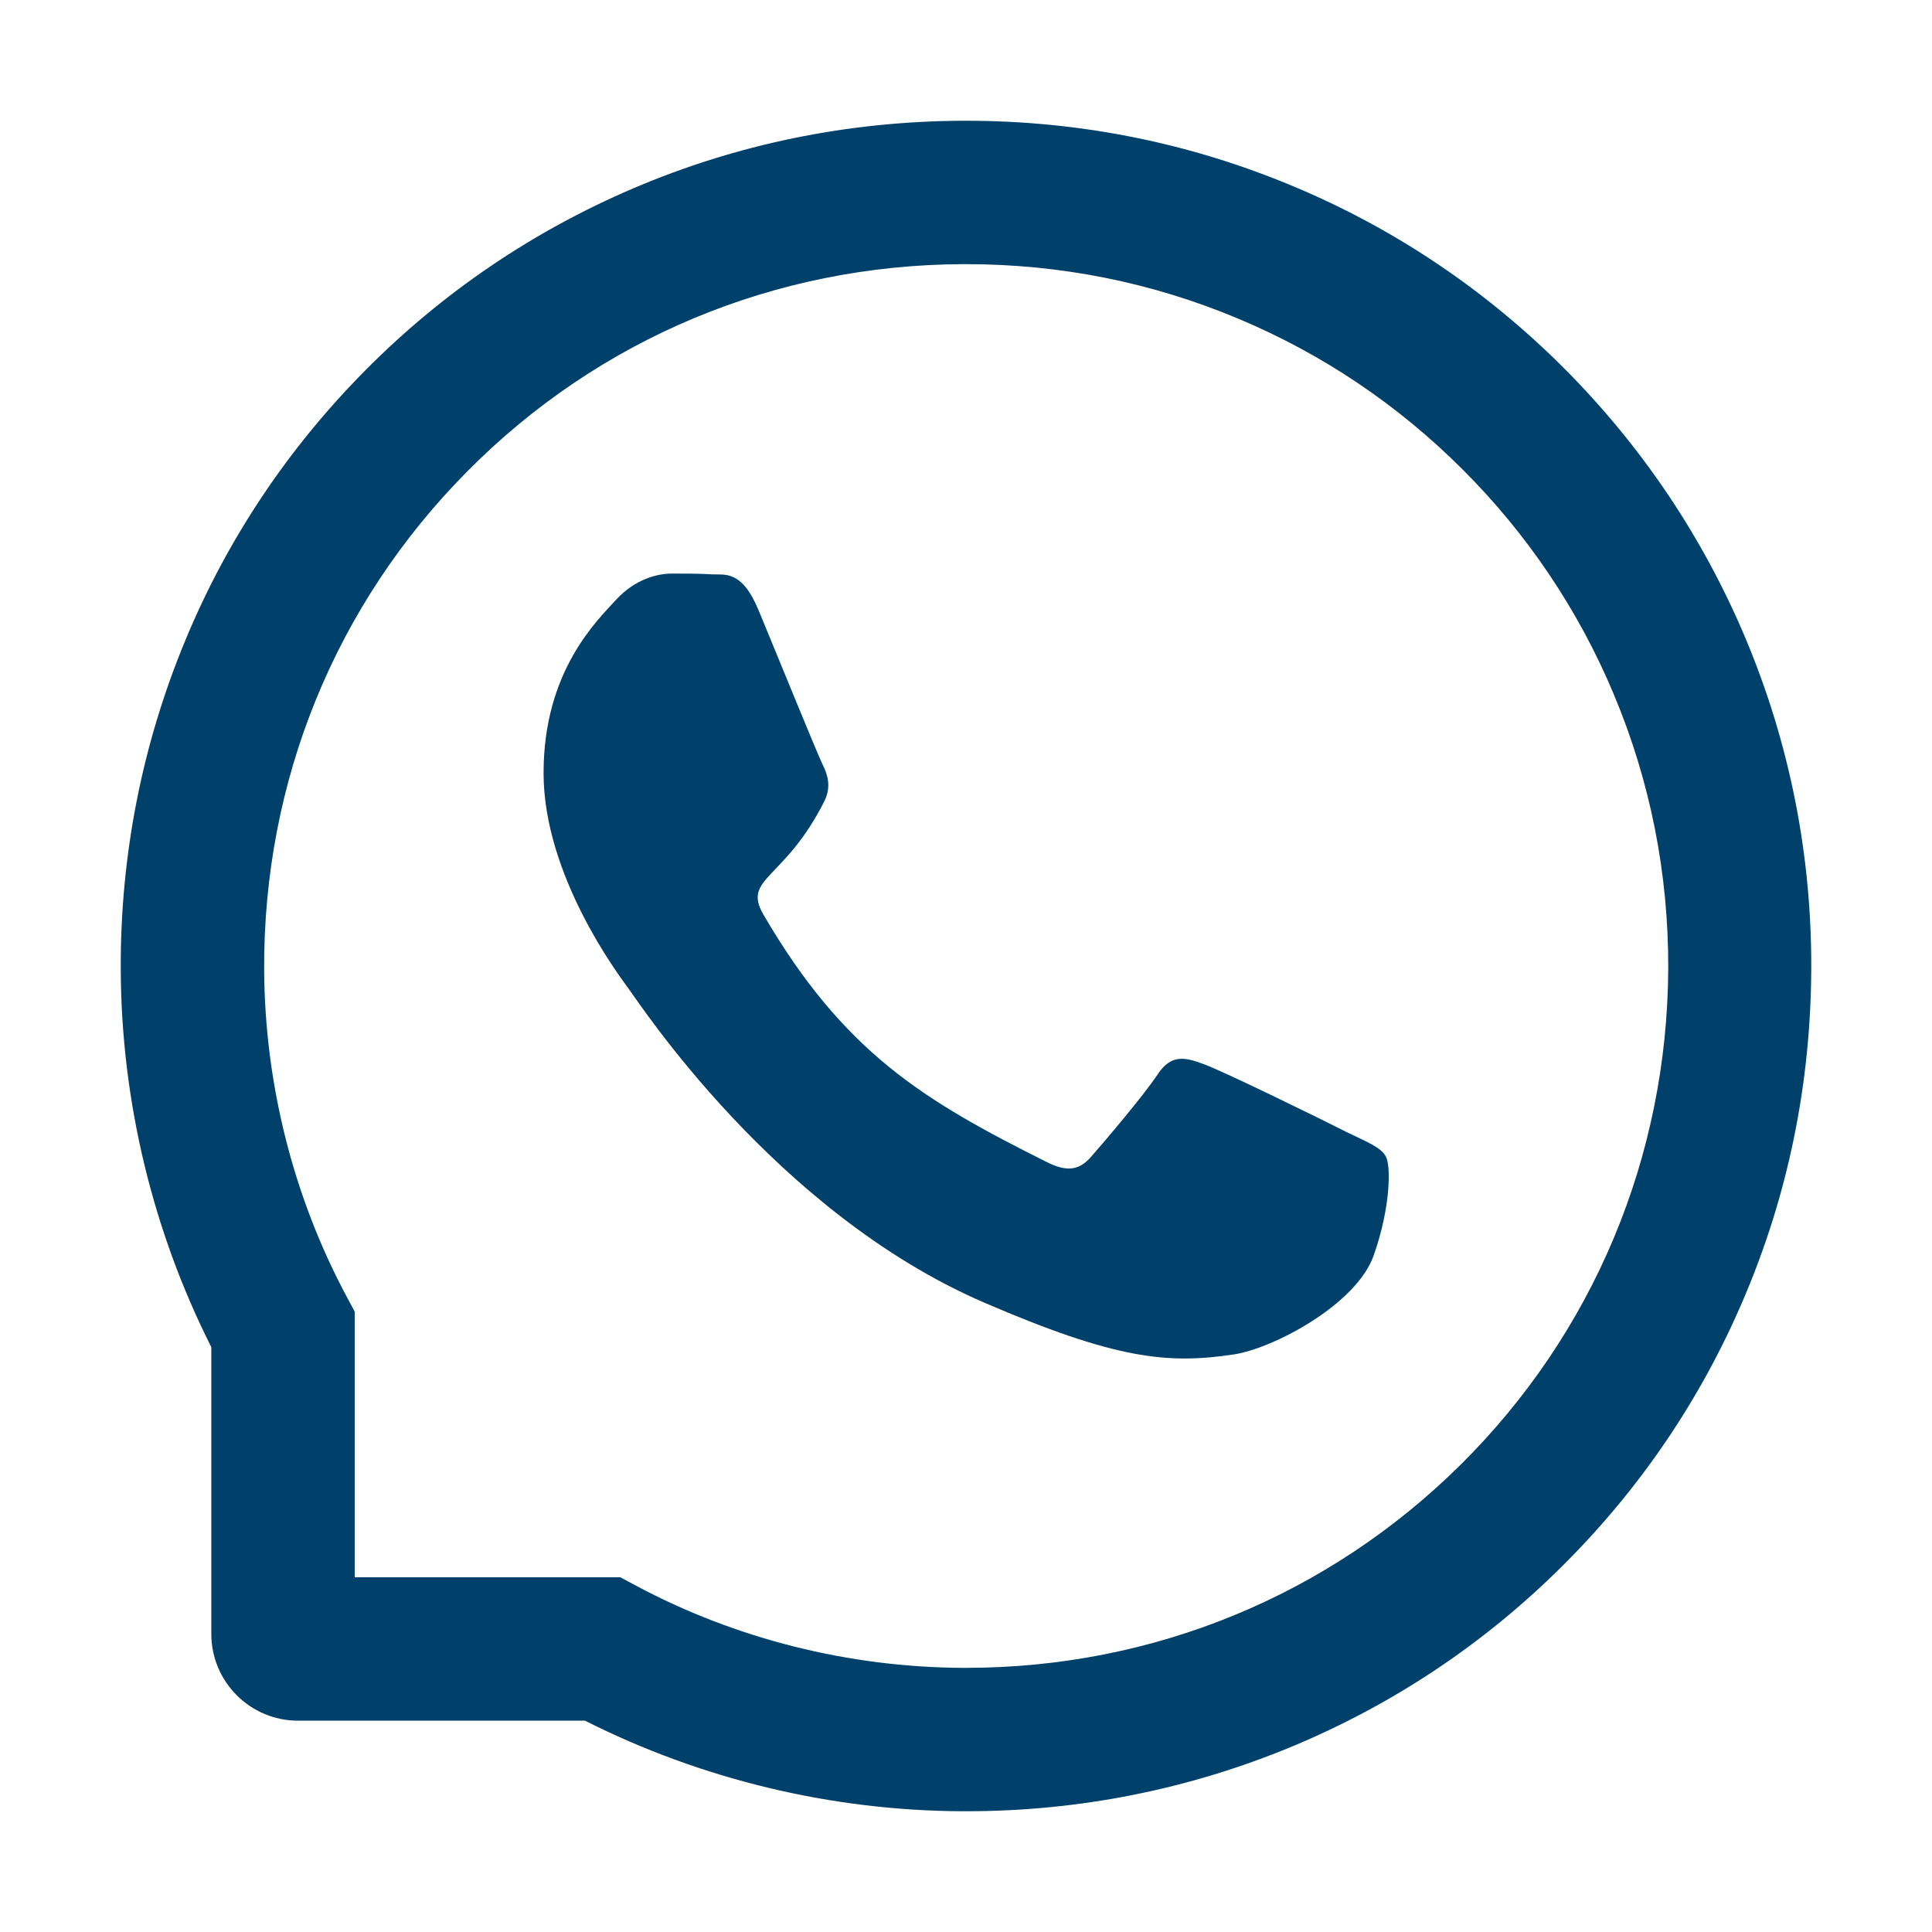
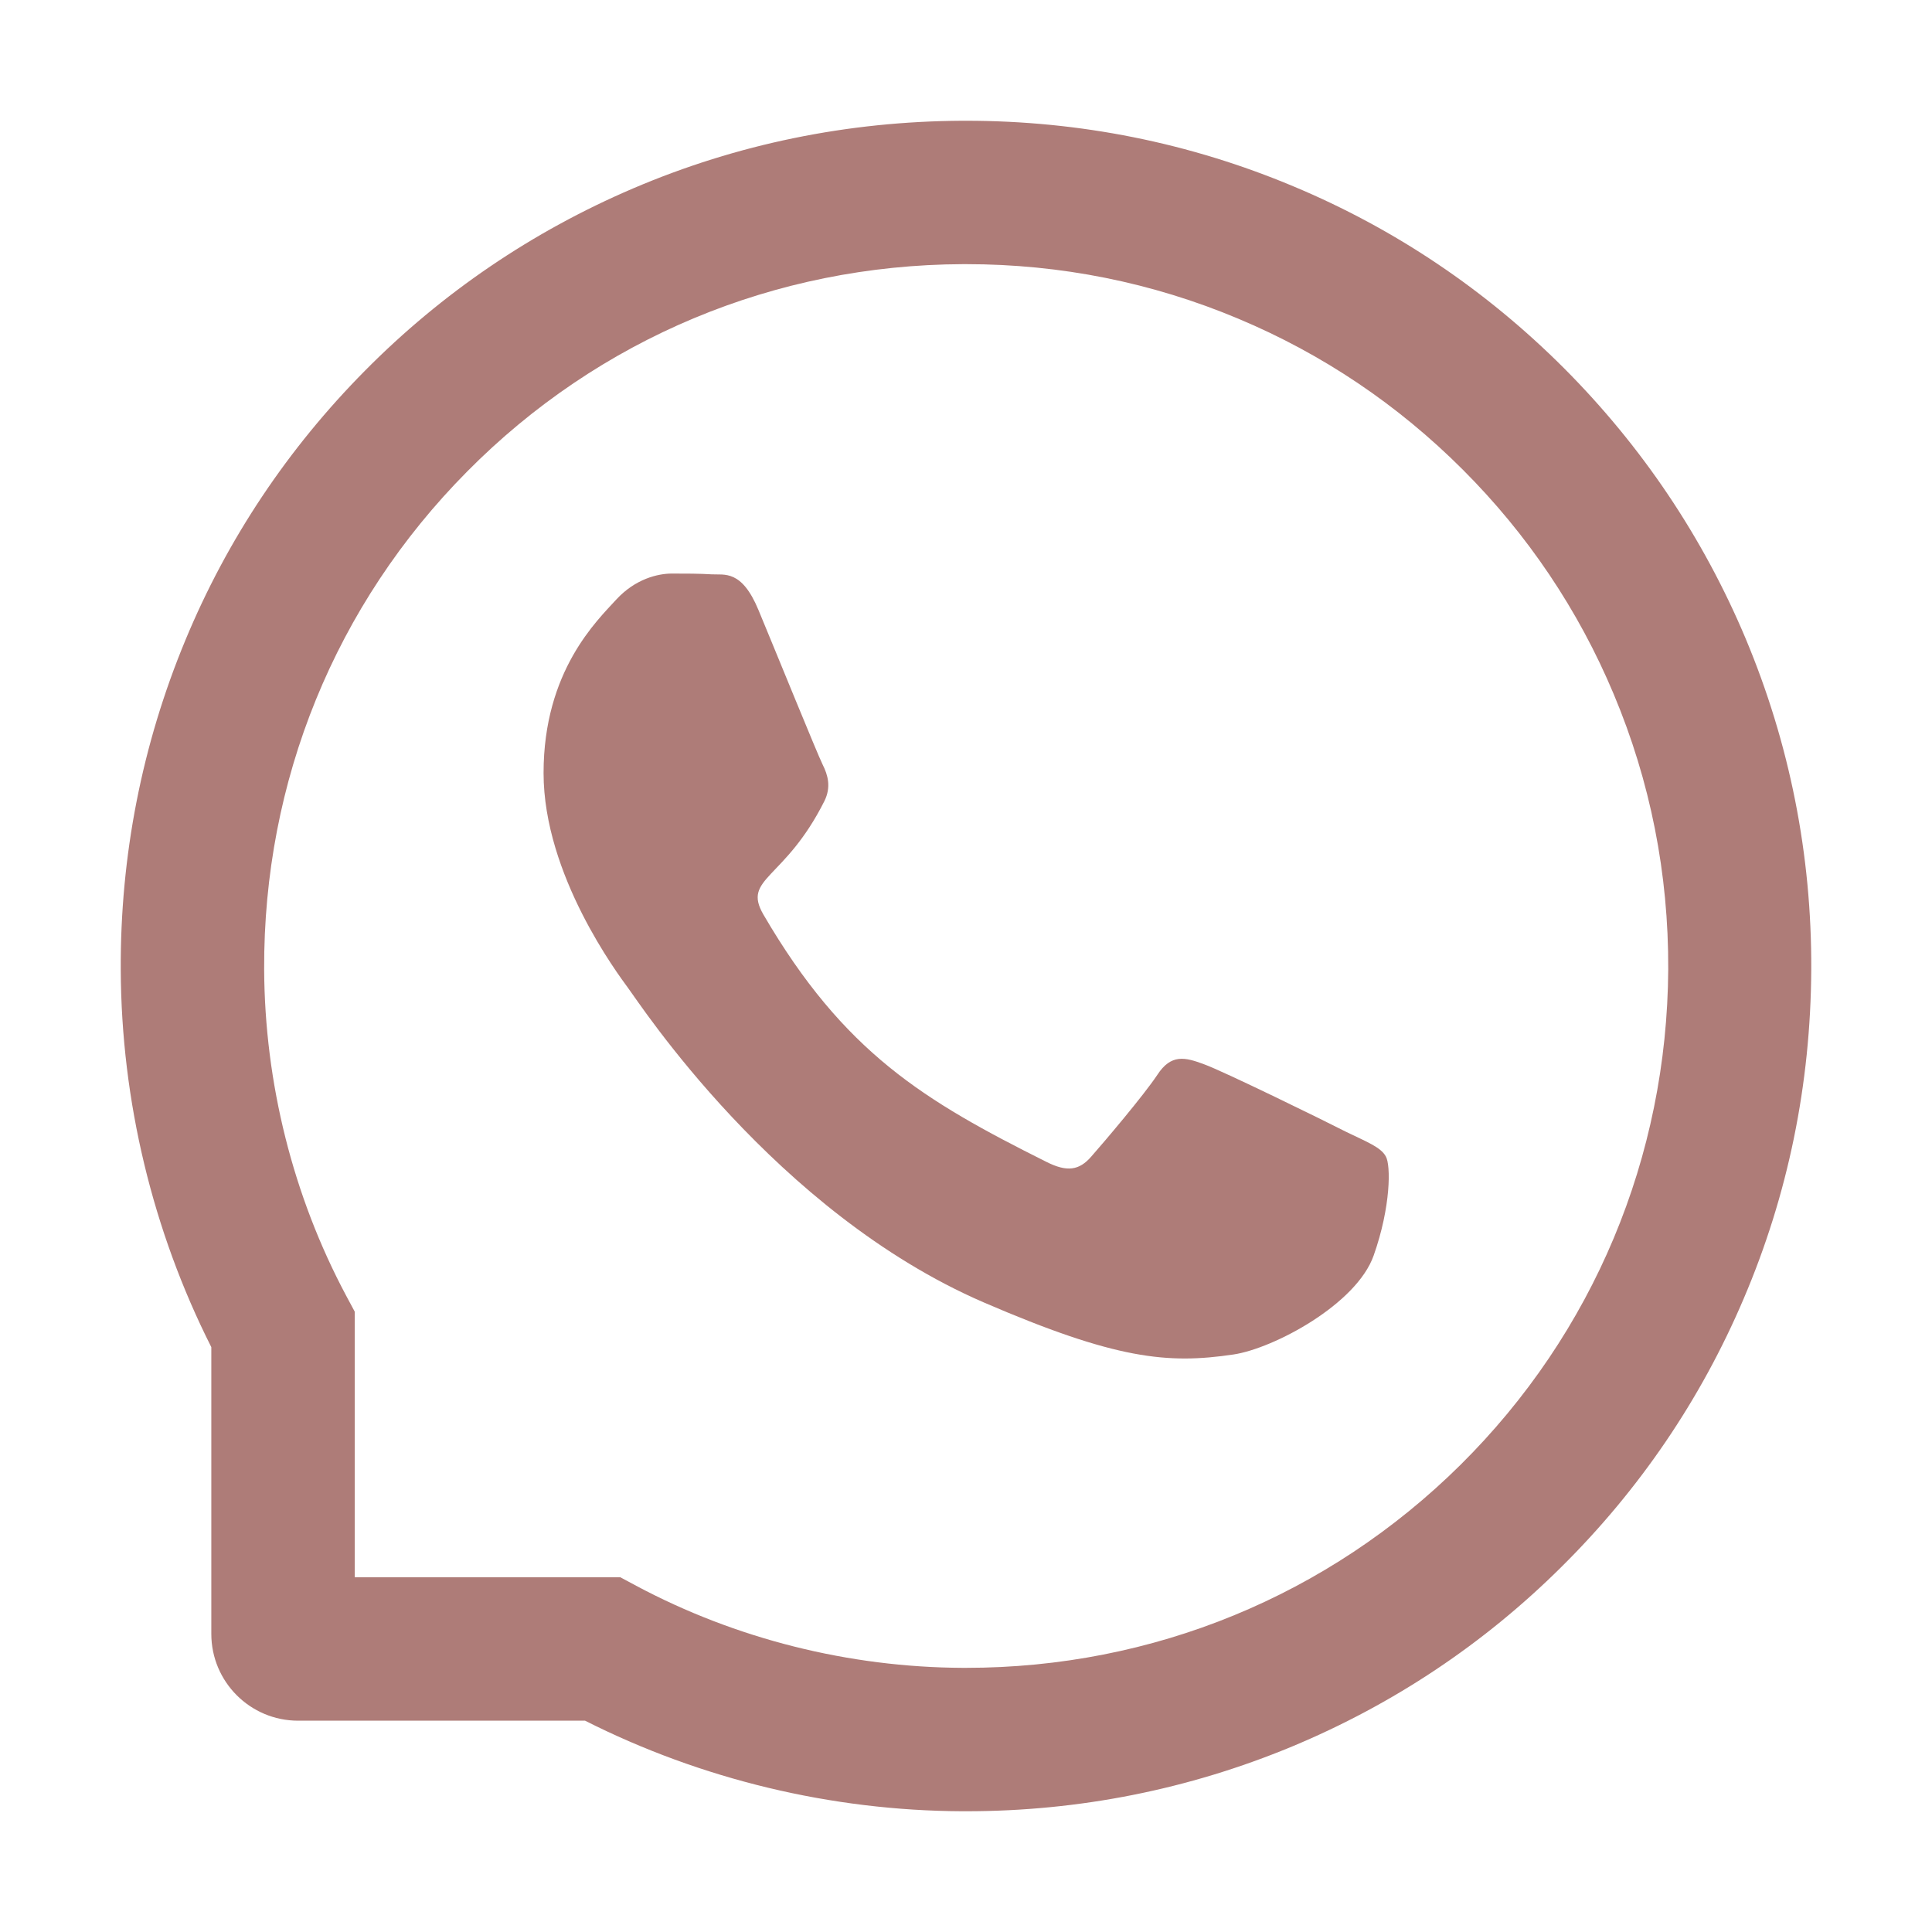
<svg xmlns="http://www.w3.org/2000/svg" viewBox="0 0 40 40" fill="none">
-   <path d="M27.871 23.434C27.445 23.215 25.324 22.176 24.93 22.035C24.535 21.887 24.246 21.816 23.961 22.254C23.672 22.688 22.852 23.652 22.594 23.945C22.344 24.234 22.09 24.27 21.664 24.055C19.133 22.789 17.473 21.797 15.805 18.934C15.363 18.172 16.246 18.227 17.07 16.582C17.211 16.293 17.141 16.047 17.031 15.828C16.922 15.609 16.062 13.492 15.703 12.629C15.355 11.789 14.996 11.906 14.734 11.891C14.484 11.875 14.199 11.875 13.91 11.875C13.621 11.875 13.156 11.984 12.762 12.41C12.367 12.844 11.254 13.887 11.254 16.004C11.254 18.121 12.797 20.172 13.008 20.461C13.227 20.75 16.043 25.094 20.367 26.965C23.102 28.145 24.172 28.246 25.539 28.043C26.371 27.918 28.086 27.004 28.441 25.992C28.797 24.984 28.797 24.121 28.691 23.941C28.586 23.75 28.297 23.641 27.871 23.434Z" fill="#00416b" />
-   <path d="M36.141 13.219C35.258 11.121 33.992 9.238 32.379 7.621C30.766 6.008 28.883 4.738 26.781 3.859C24.633 2.957 22.352 2.5 20 2.5H19.922C17.555 2.512 15.262 2.98 13.105 3.902C11.023 4.793 9.156 6.059 7.559 7.672C5.961 9.285 4.707 11.16 3.84 13.25C2.941 15.414 2.488 17.715 2.5 20.082C2.512 22.793 3.16 25.484 4.375 27.891V33.828C4.375 34.82 5.18 35.625 6.172 35.625H12.113C14.52 36.84 17.211 37.488 19.922 37.5H20.004C22.344 37.5 24.613 37.047 26.75 36.16C28.84 35.289 30.719 34.039 32.328 32.441C33.941 30.844 35.211 28.977 36.098 26.895C37.02 24.738 37.488 22.445 37.5 20.078C37.512 17.699 37.051 15.391 36.141 13.219ZM30.238 30.328C27.5 33.039 23.867 34.531 20 34.531H19.934C17.578 34.52 15.238 33.934 13.172 32.832L12.844 32.656H7.344V27.156L7.168 26.828C6.066 24.762 5.48 22.422 5.469 20.066C5.453 16.172 6.941 12.516 9.672 9.762C12.398 7.008 16.043 5.484 19.938 5.469H20.004C21.957 5.469 23.852 5.848 25.637 6.598C27.379 7.328 28.941 8.379 30.285 9.723C31.625 11.062 32.68 12.629 33.41 14.371C34.168 16.176 34.547 18.09 34.539 20.066C34.516 23.957 32.988 27.602 30.238 30.328Z" fill="#00416b" />
+   <path d="M27.871 23.434C27.445 23.215 25.324 22.176 24.93 22.035C24.535 21.887 24.246 21.816 23.961 22.254C23.672 22.688 22.852 23.652 22.594 23.945C22.344 24.234 22.09 24.27 21.664 24.055C19.133 22.789 17.473 21.797 15.805 18.934C15.363 18.172 16.246 18.227 17.07 16.582C17.211 16.293 17.141 16.047 17.031 15.828C16.922 15.609 16.062 13.492 15.703 12.629C15.355 11.789 14.996 11.906 14.734 11.891C14.484 11.875 14.199 11.875 13.91 11.875C13.621 11.875 13.156 11.984 12.762 12.41C12.367 12.844 11.254 13.887 11.254 16.004C11.254 18.121 12.797 20.172 13.008 20.461C13.227 20.75 16.043 25.094 20.367 26.965C23.102 28.145 24.172 28.246 25.539 28.043C26.371 27.918 28.086 27.004 28.441 25.992C28.797 24.984 28.797 24.121 28.691 23.941C28.586 23.75 28.297 23.641 27.871 23.434Z" fill="#AE7C78" />
+   <path d="M36.141 13.219C35.258 11.121 33.992 9.238 32.379 7.621C30.766 6.008 28.883 4.738 26.781 3.859C24.633 2.957 22.352 2.5 20 2.5H19.922C17.555 2.512 15.262 2.98 13.105 3.902C11.023 4.793 9.156 6.059 7.559 7.672C5.961 9.285 4.707 11.16 3.84 13.25C2.941 15.414 2.488 17.715 2.5 20.082C2.512 22.793 3.16 25.484 4.375 27.891V33.828C4.375 34.82 5.18 35.625 6.172 35.625H12.113C14.52 36.84 17.211 37.488 19.922 37.5H20.004C22.344 37.5 24.613 37.047 26.75 36.16C28.84 35.289 30.719 34.039 32.328 32.441C33.941 30.844 35.211 28.977 36.098 26.895C37.02 24.738 37.488 22.445 37.5 20.078C37.512 17.699 37.051 15.391 36.141 13.219ZM30.238 30.328C27.5 33.039 23.867 34.531 20 34.531H19.934C17.578 34.52 15.238 33.934 13.172 32.832L12.844 32.656H7.344V27.156L7.168 26.828C6.066 24.762 5.48 22.422 5.469 20.066C5.453 16.172 6.941 12.516 9.672 9.762C12.398 7.008 16.043 5.484 19.938 5.469H20.004C21.957 5.469 23.852 5.848 25.637 6.598C27.379 7.328 28.941 8.379 30.285 9.723C31.625 11.062 32.68 12.629 33.41 14.371C34.168 16.176 34.547 18.09 34.539 20.066C34.516 23.957 32.988 27.602 30.238 30.328Z" fill="#AE7C78" />
</svg>
